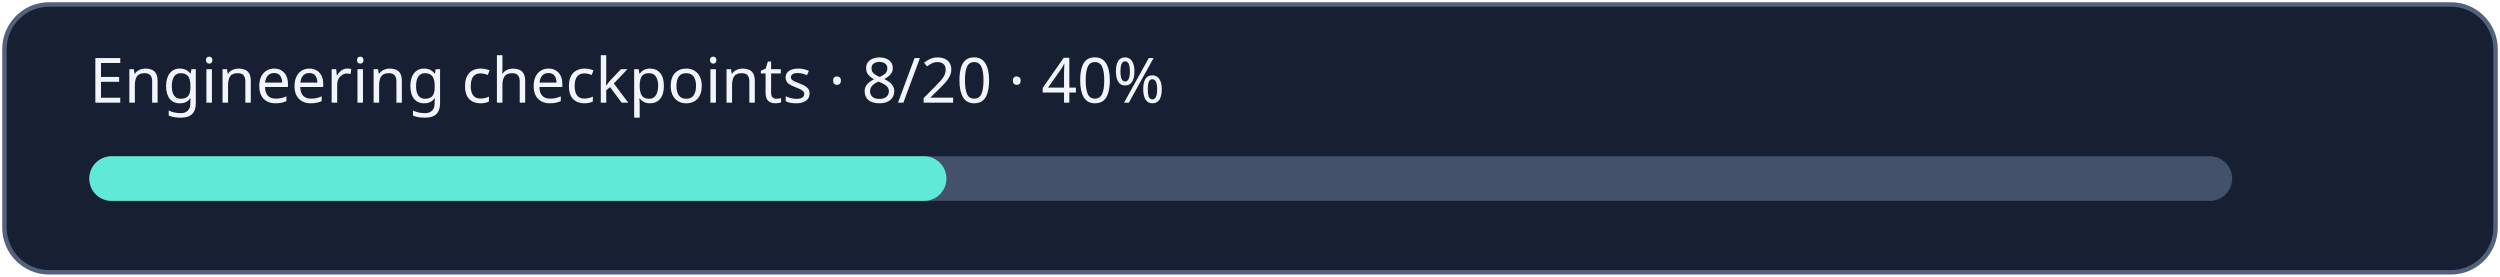
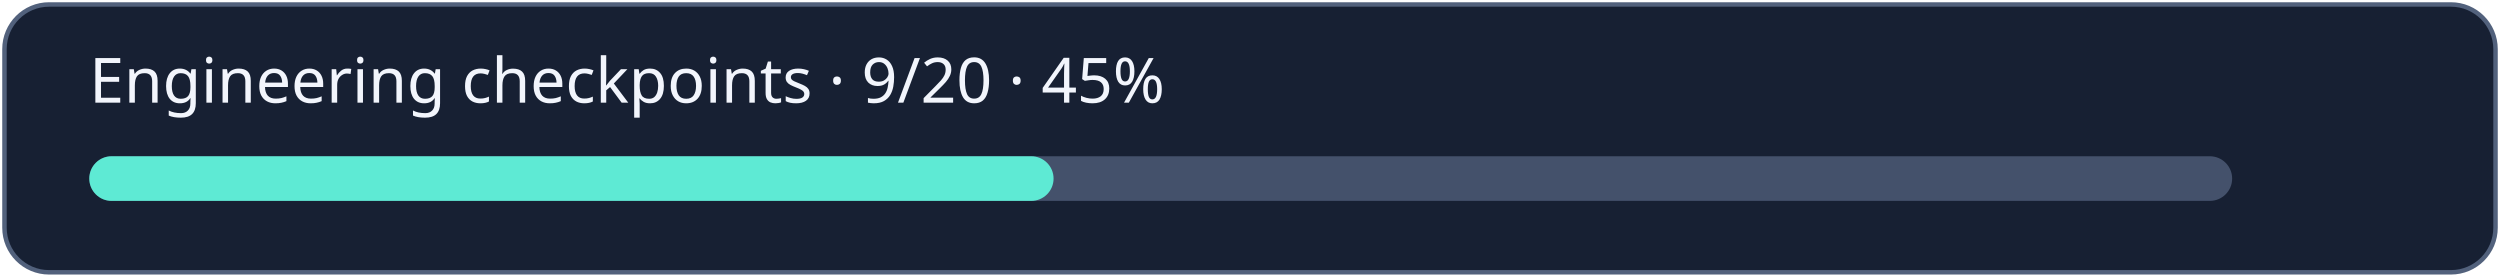
<svg xmlns="http://www.w3.org/2000/svg" width="560" height="62" viewBox="0 0 560 62" role="img" aria-labelledby="title desc">
  <rect x="1" y="1" width="558" height="60" rx="10" fill="#172033" stroke="#52617c" />
-   <text x="20" y="23" fill="#f2f5fc" font-family="sans-serif" font-size="14">Engineering checkpoints · 8/20 · 40%</text>
+   <text x="20" y="23" fill="#f2f5fc" font-family="sans-serif" font-size="14">Engineering checkpoints · 9/20 · 45%</text>
  <rect x="20" y="35" width="480" height="10" rx="5" fill="#44516b" />
-   <rect x="20" y="35" width="192" height="10" rx="5" fill="#5eead4" />
+   <rect x="20" y="35" width="216" height="10" rx="5" fill="#5eead4" />
</svg>
